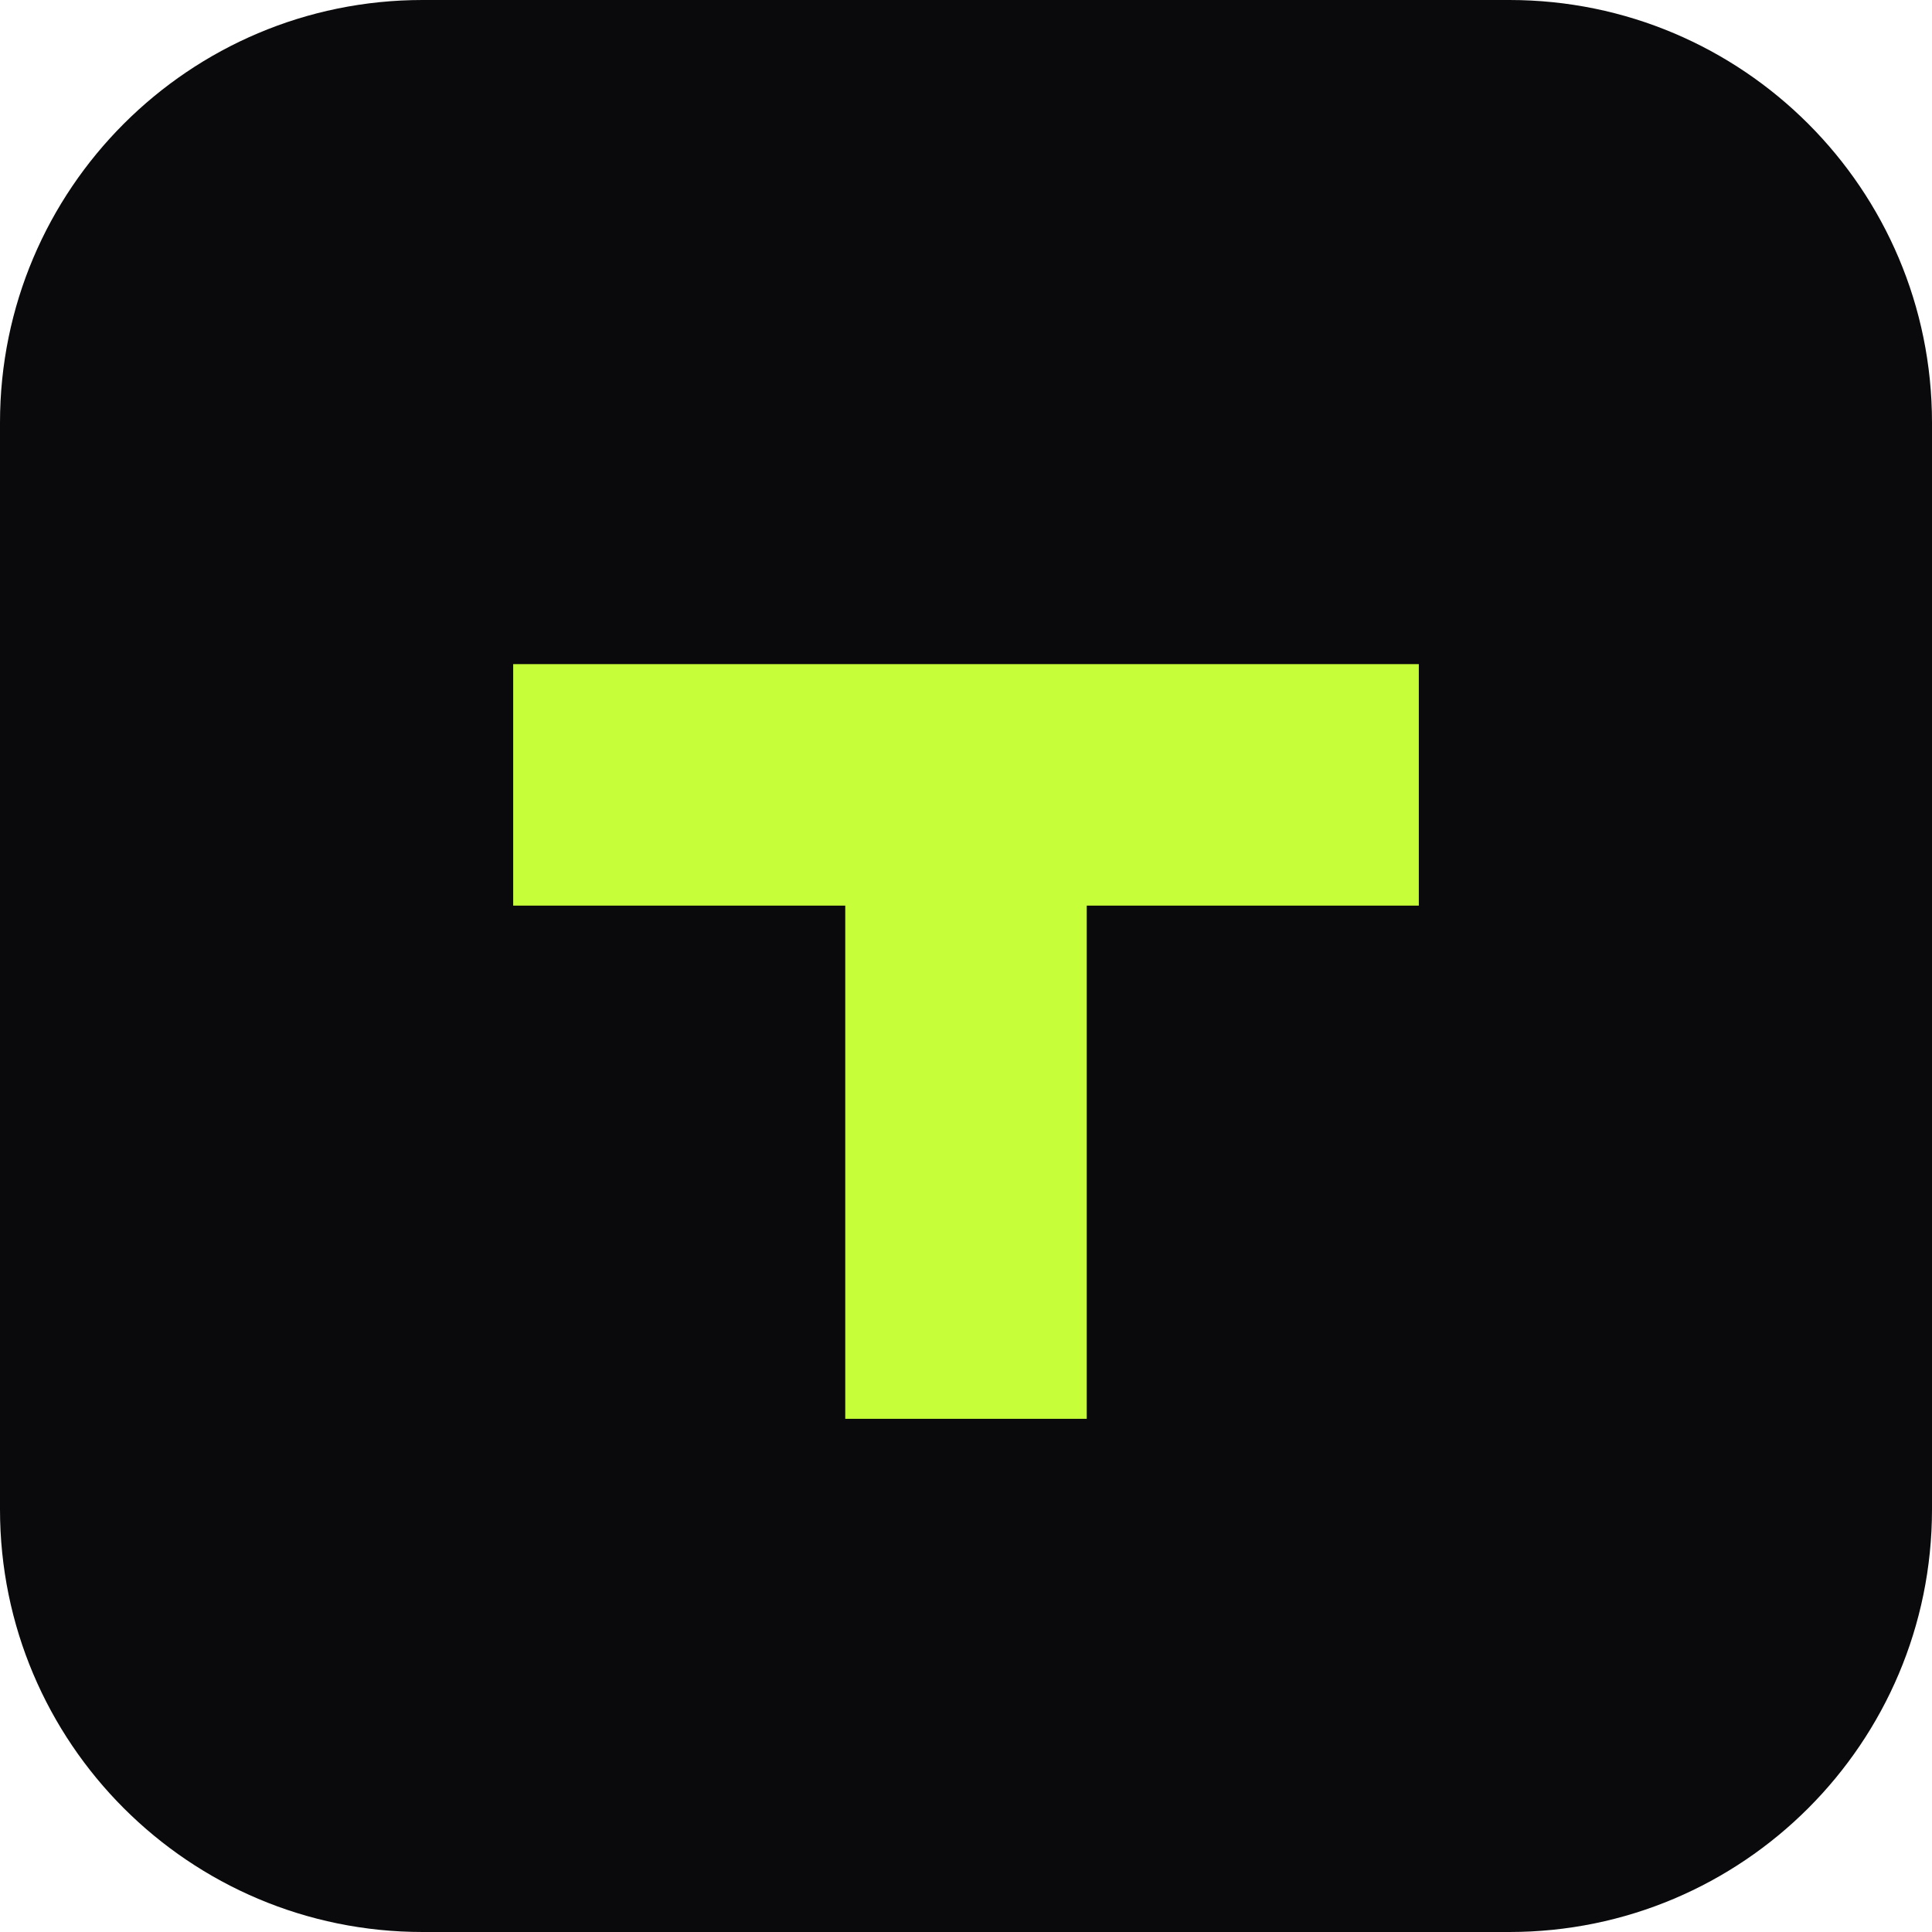
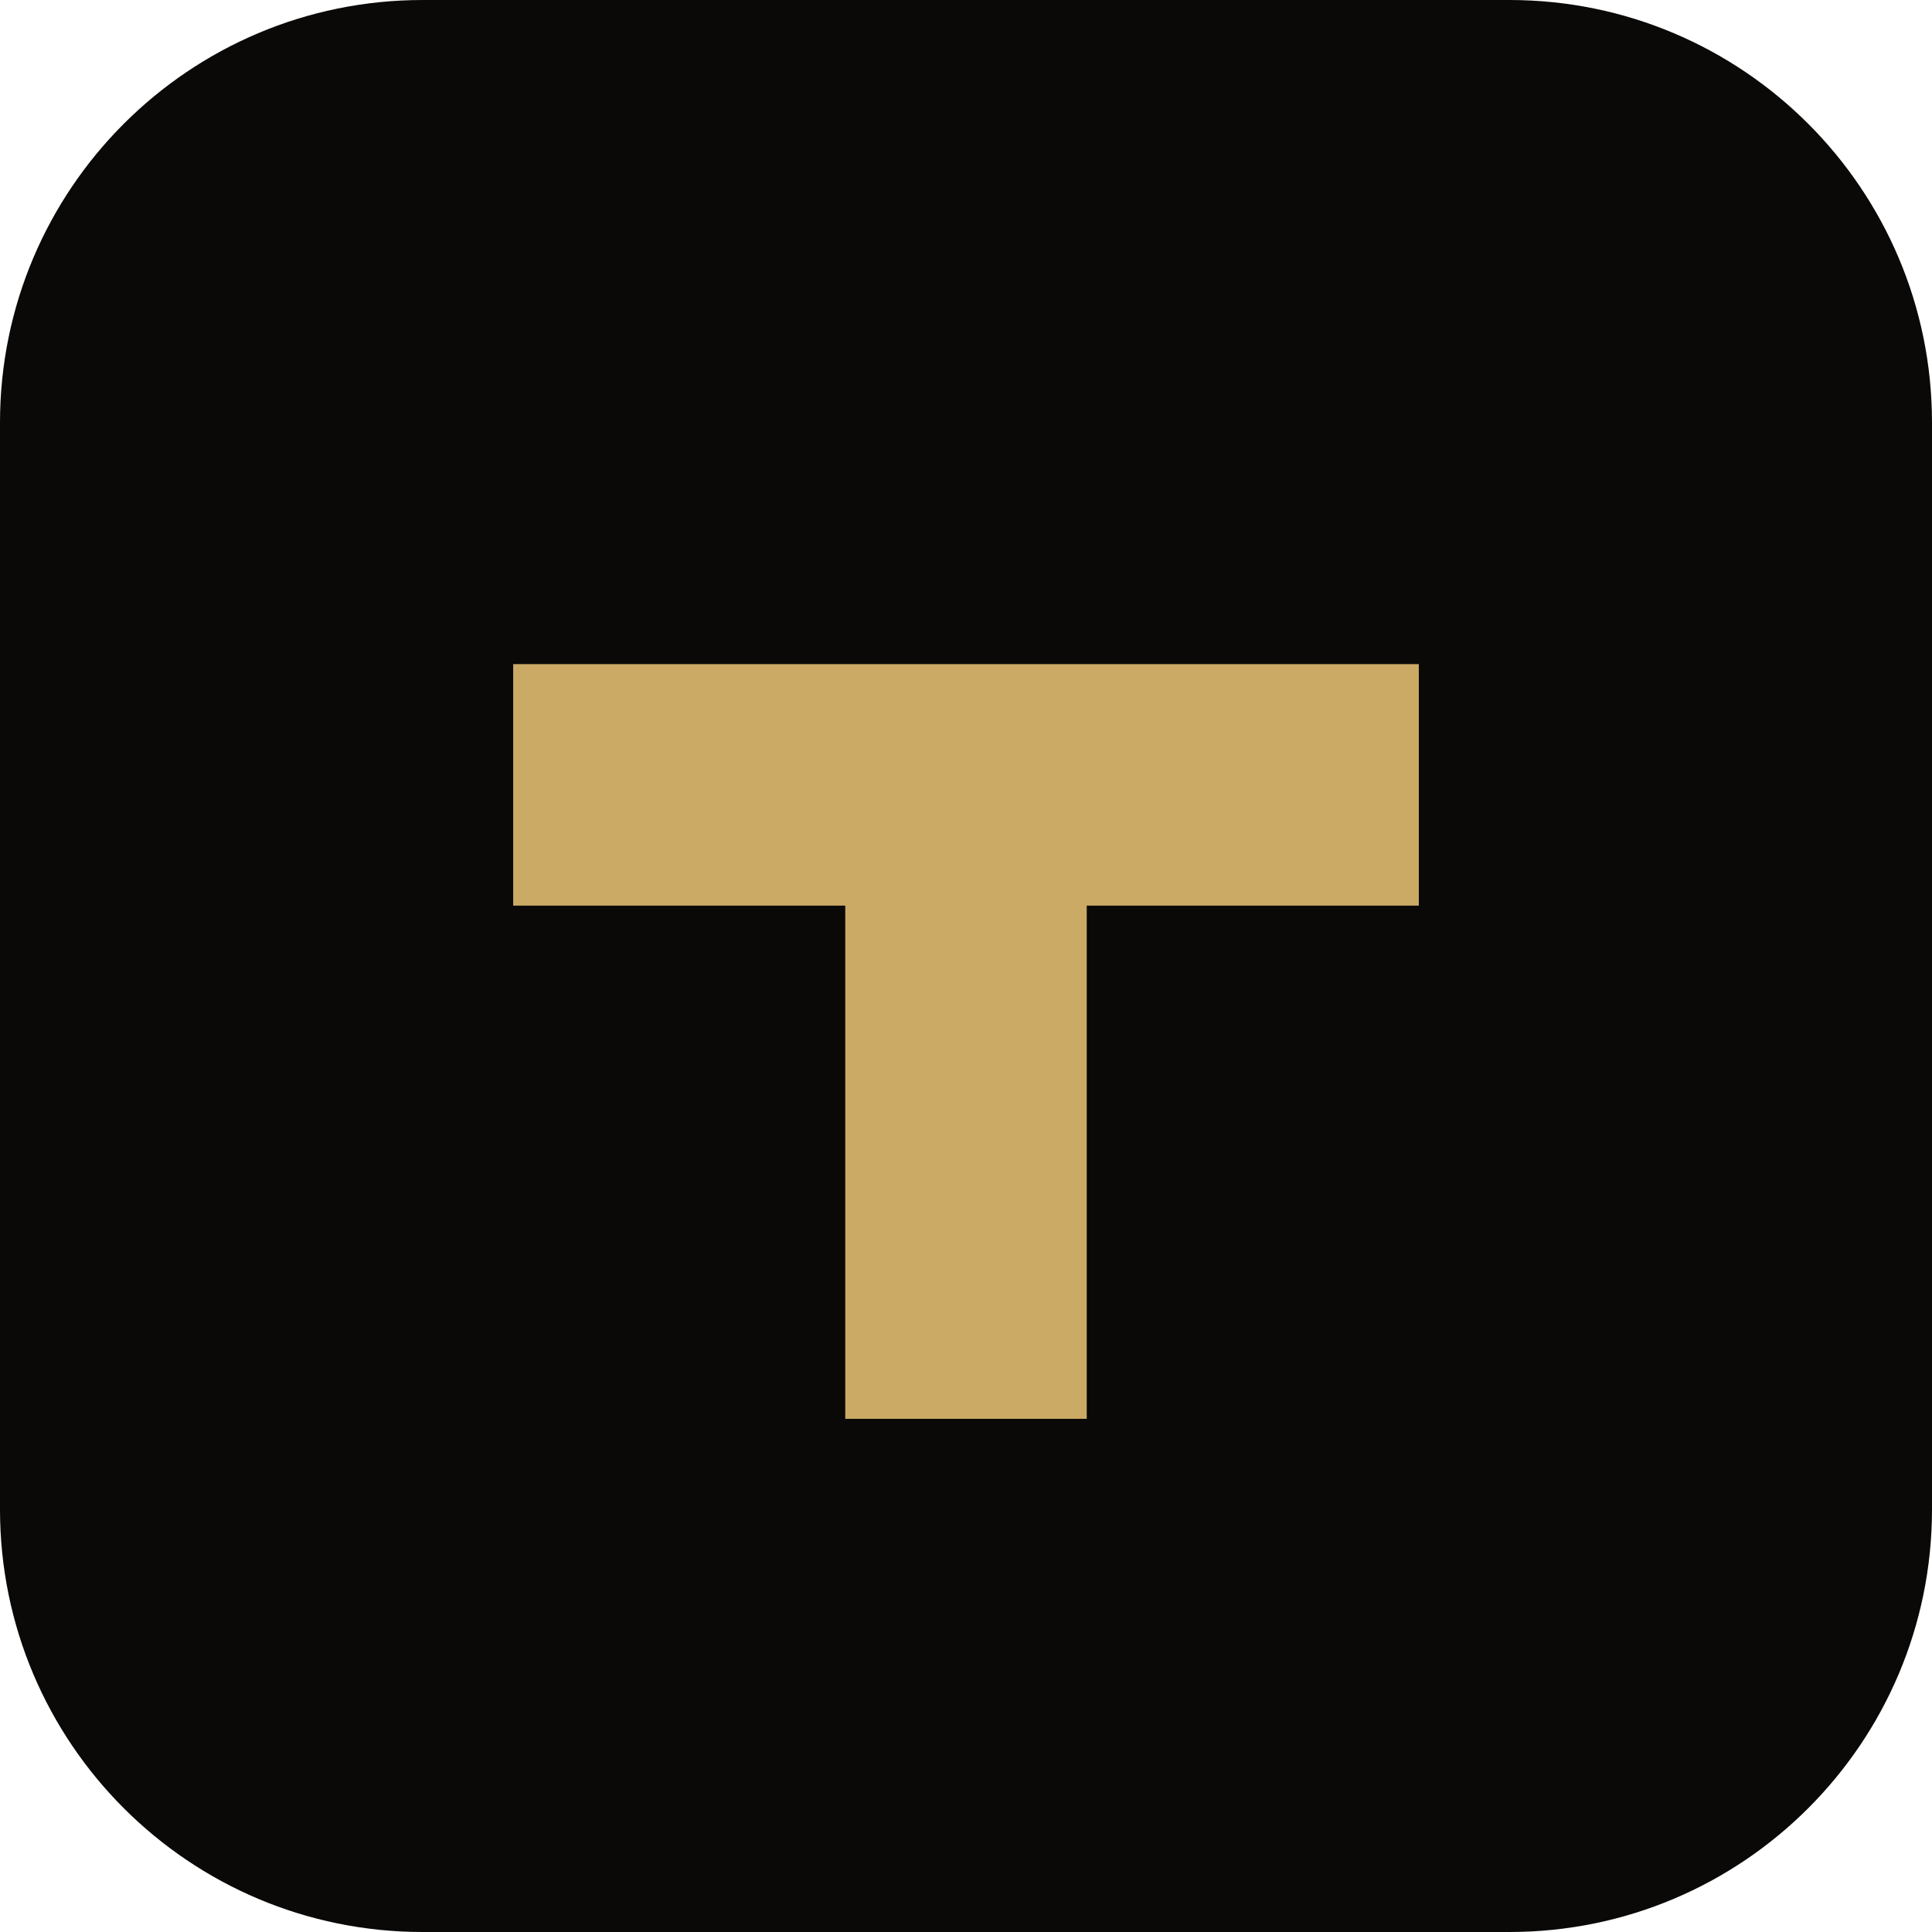
<svg xmlns="http://www.w3.org/2000/svg" viewBox="0 0 64 64">
-   <rect width="64" height="64" rx="14" fill="#0a0a0c" />
-   <path d="M17 22 L47 22 L47 30 L36 30 L36 47 L28 47 L28 30 L17 30 Z" fill="#c6ff3a" />
+   <rect width="64" height="64" rx="14" fill="#0a0908" />
+   <path d="M17 22 L47 22 L47 30 L36 30 L36 47 L28 47 L28 30 L17 30 Z" fill="#cbaa66" />
</svg>
